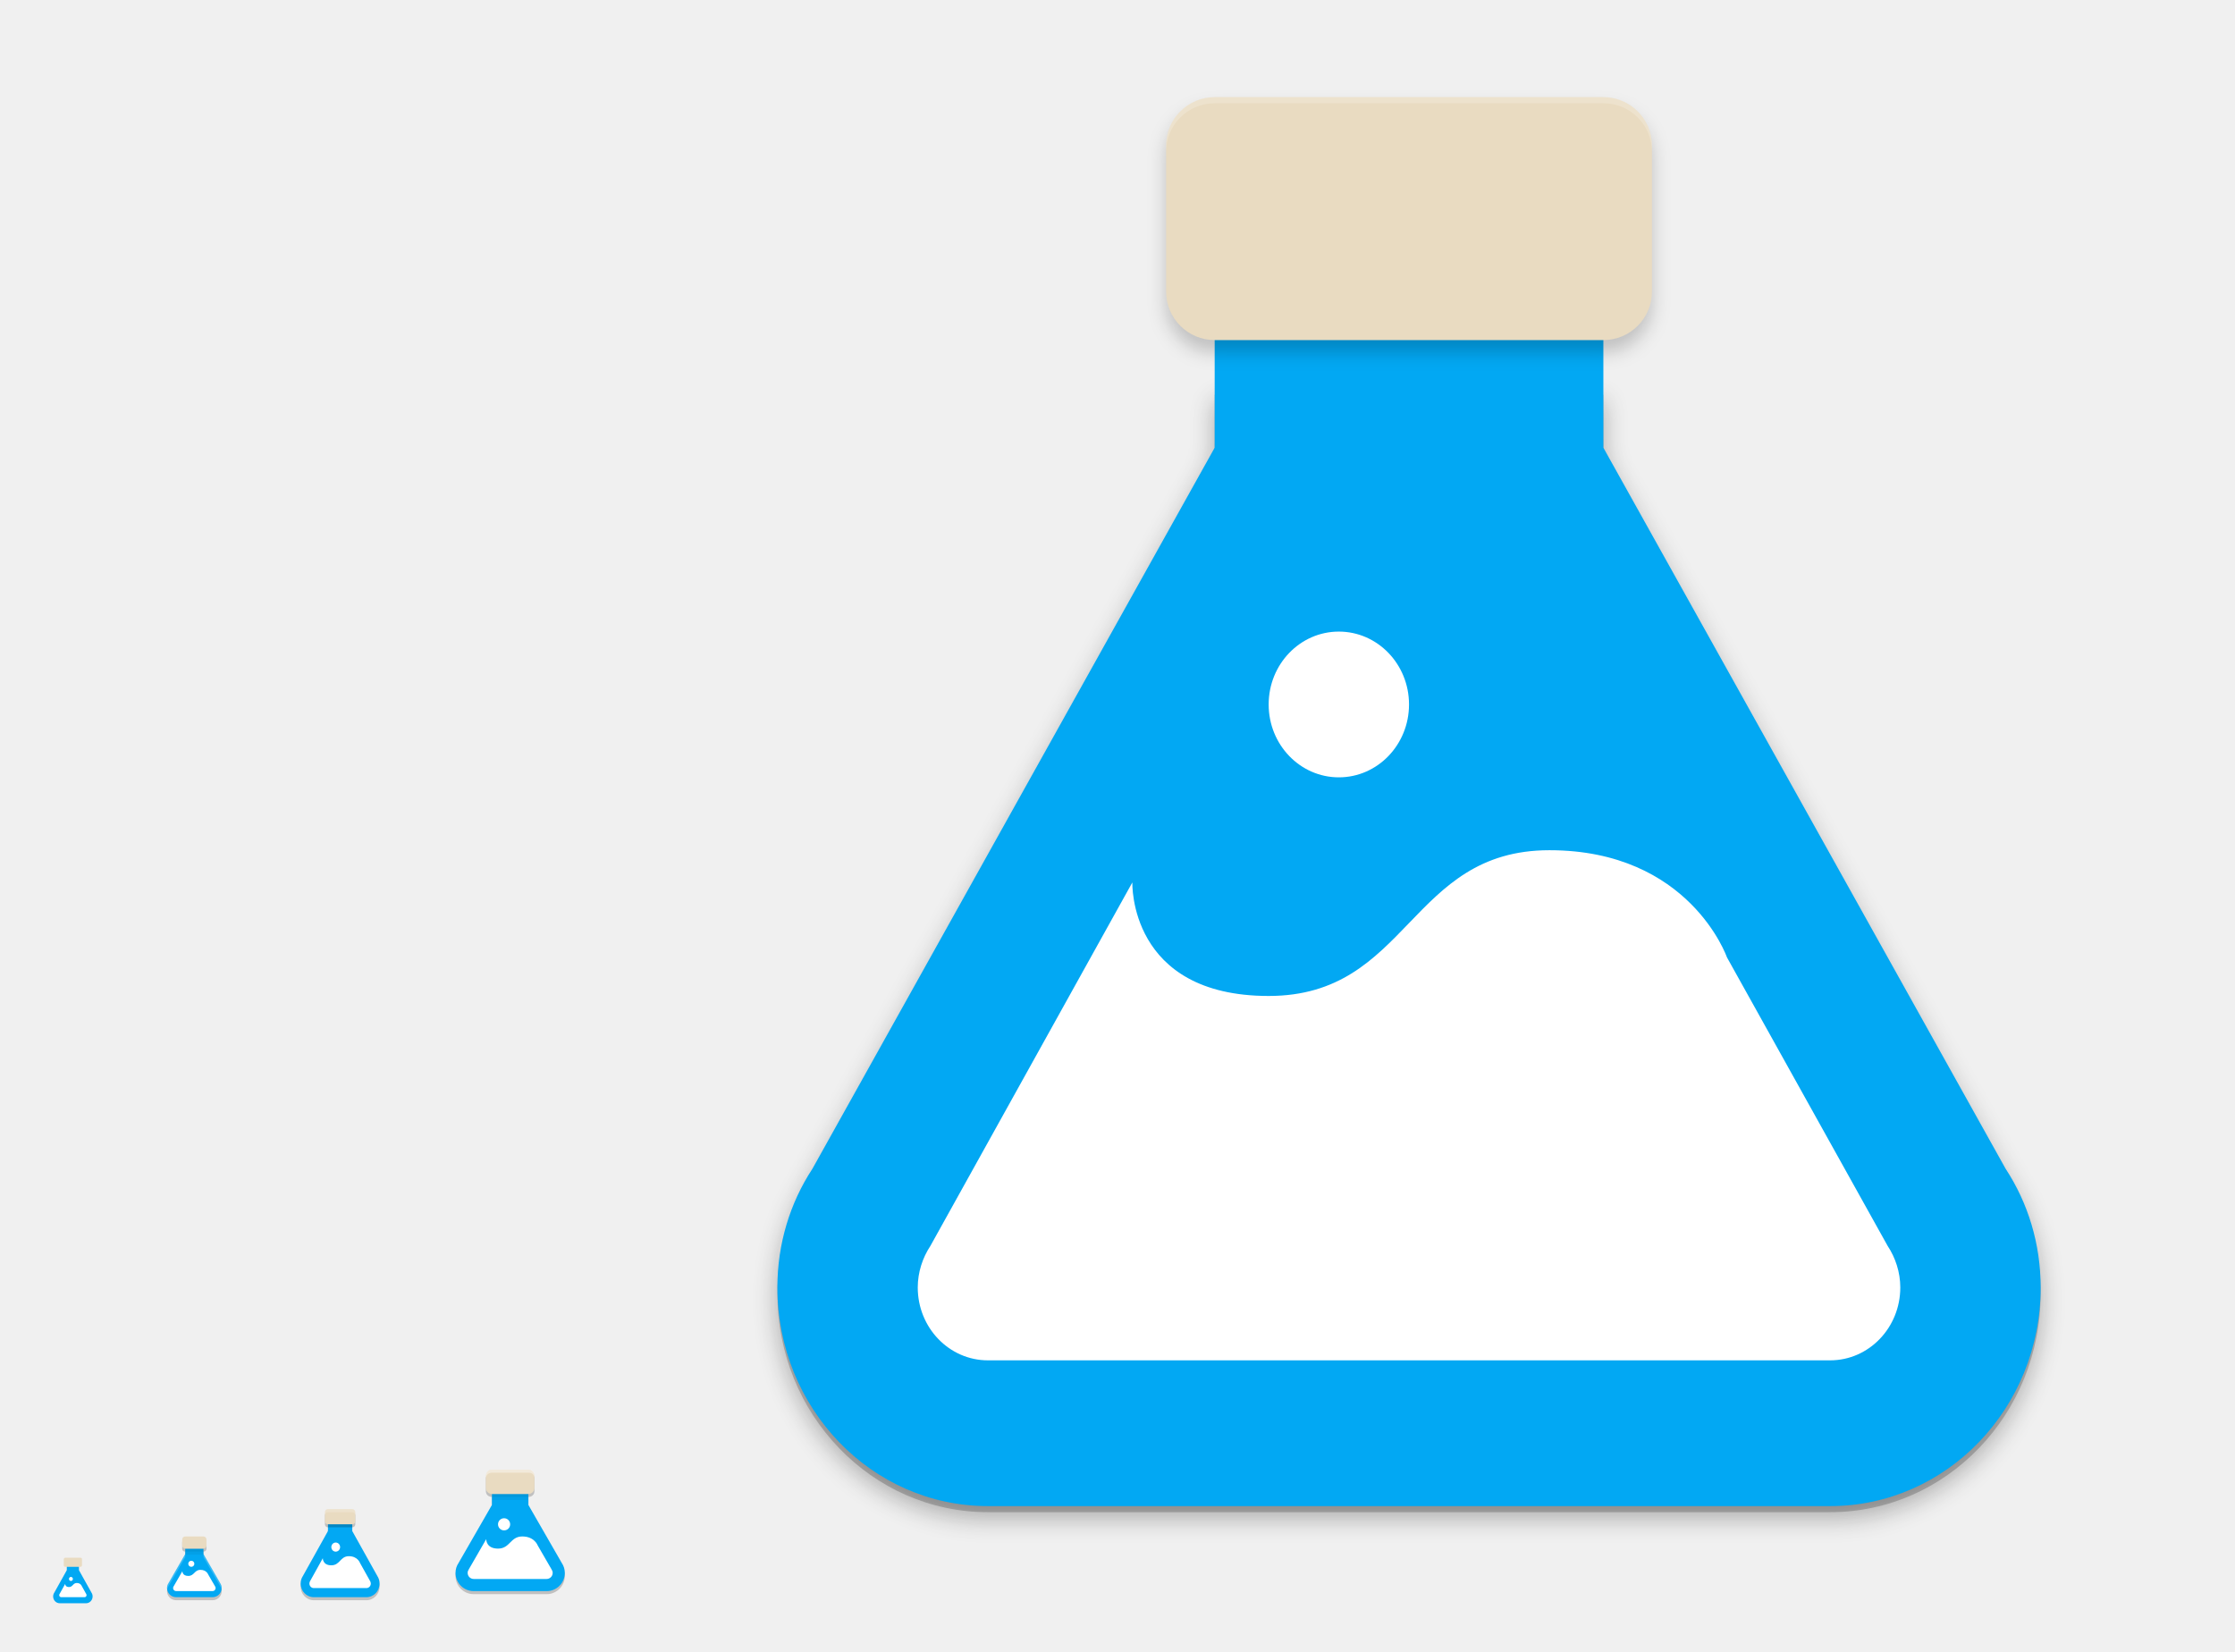
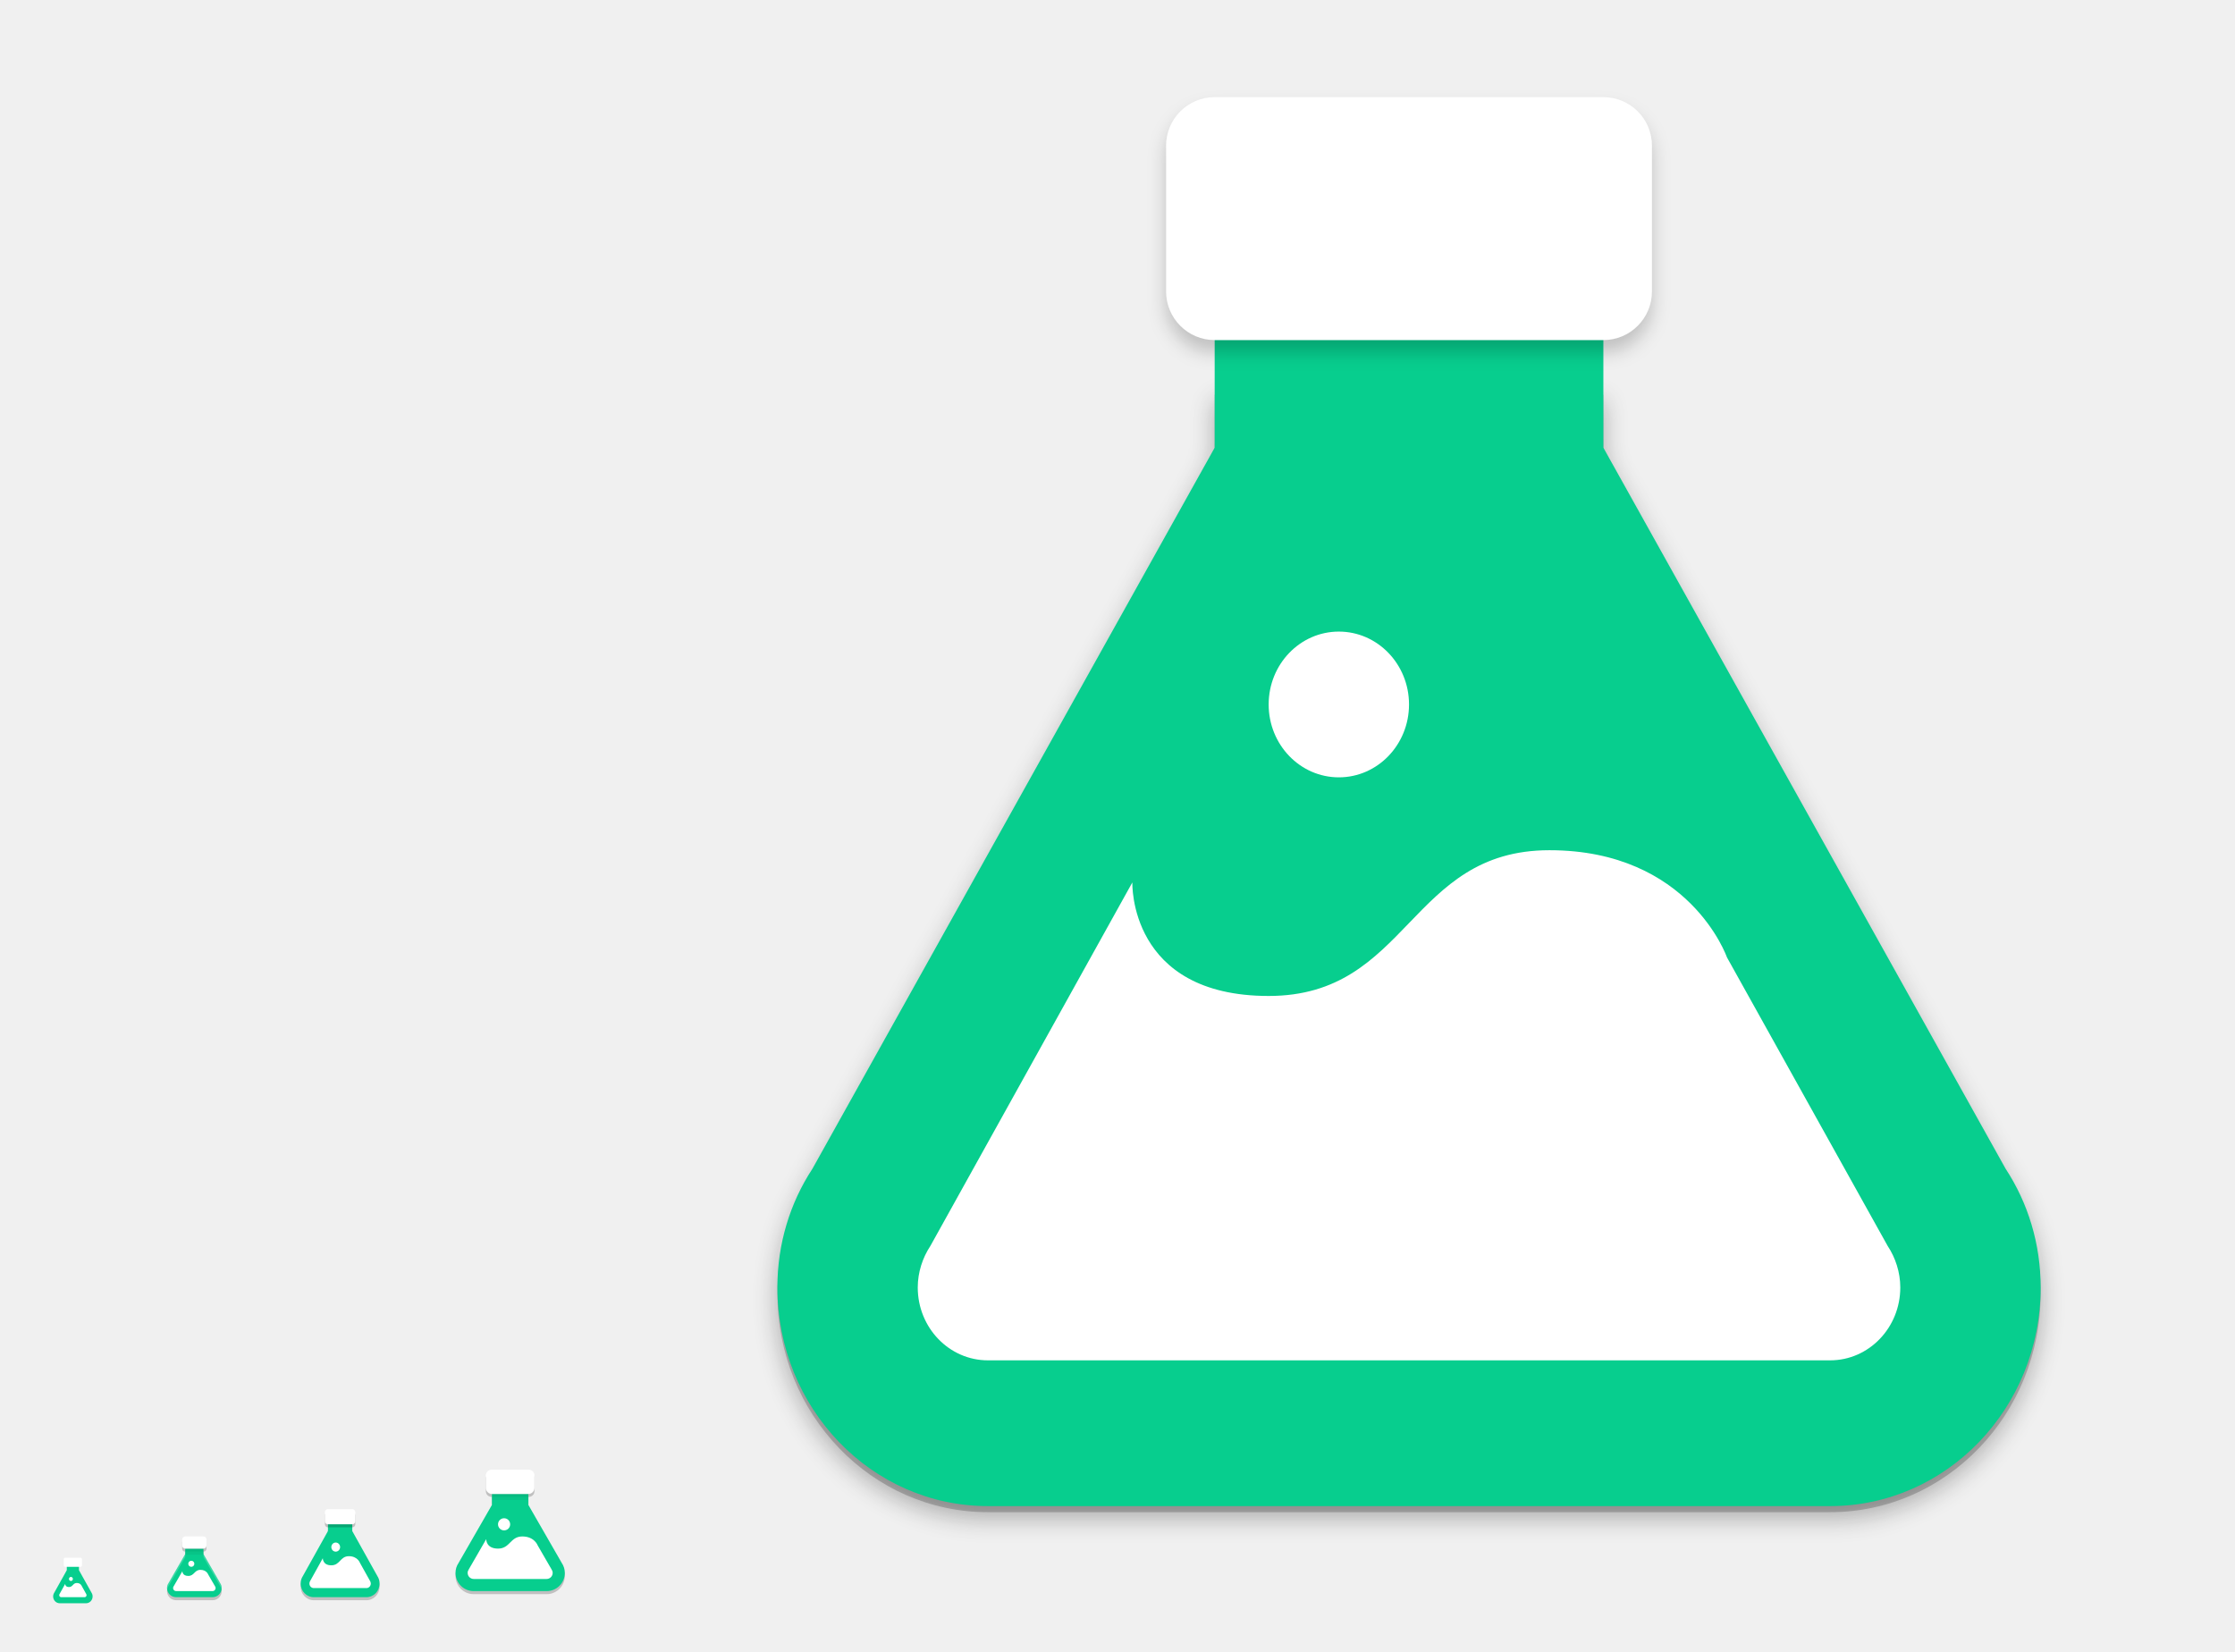
<svg xmlns="http://www.w3.org/2000/svg" width="736" height="544" id="svg11300" version="1.0" style="display:inline;enable-background:new">
  <defs id="defs3">
    <filter style="color-interpolation-filters:sRGB" id="filter4239" x="-0.023" width="1.045" y="-0.026" height="1.051">
      <feGaussianBlur stdDeviation="3.92" id="feGaussianBlur4241" />
    </filter>
    <filter style="color-interpolation-filters:sRGB" id="filter4257" x="-0.045" width="1.09" y="-0.09" height="1.18">
      <feGaussianBlur stdDeviation="3" id="feGaussianBlur4259" />
    </filter>
  </defs>
  <g style="display:inline" id="layer1" transform="translate(0,244)">
    <g style="display:none" id="layer7">
      <text y="337.745" xml:space="preserve" x="15.007" style="font-style:normal;font-variant:normal;font-weight:normal;font-stretch:normal;font-size:18px;font-family:'DejaVu Sans';-inkscape-font-specification:'DejaVu Sans';display:inline;fill:#000000;fill-opacity:1;stroke:none;enable-background:new" id="context">
        <tspan style="font-style:normal;font-variant:normal;font-weight:normal;font-stretch:normal;font-family:'DejaVu Sans';-inkscape-font-specification:'DejaVu Sans'" y="337.745" x="15.007" id="tspan3933">categories</tspan>
      </text>
      <text y="337.745" xml:space="preserve" x="142.488" style="font-style:normal;font-variant:normal;font-weight:bold;font-stretch:normal;font-size:18px;line-height:125%;font-family:'DejaVu Sans';-inkscape-font-specification:'DejaVu Sans Bold';text-align:start;writing-mode:lr-tb;text-anchor:start;display:inline;fill:#000000;fill-opacity:1;stroke:none;enable-background:new" id="icon-name">
        <tspan style="font-style:normal;font-variant:normal;font-weight:bold;font-stretch:normal;font-size:18px;font-family:'DejaVu Sans';-inkscape-font-specification:'DejaVu Sans Bold'" y="337.745" x="142.488" id="tspan3937">applications-science</tspan>
      </text>
      <rect style="display:inline;overflow:visible;visibility:visible;fill:#d3d7cf;fill-opacity:1;fill-rule:nonzero;stroke:none;stroke-width:2;marker:none;enable-background:accumulate" id="rect16x16" width="16" height="16" x="-32" y="268" transform="scale(-1,1)" />
      <rect style="display:inline;overflow:visible;visibility:visible;fill:#d3d7cf;fill-opacity:1;fill-rule:nonzero;stroke:none;stroke-width:2;marker:none;enable-background:accumulate" id="rect24x24" width="24" height="24" x="-76" y="260" transform="scale(-1,1)" />
      <rect style="display:inline;overflow:visible;visibility:visible;fill:#d3d7cf;fill-opacity:1;fill-rule:nonzero;stroke:none;stroke-width:2;marker:none;enable-background:accumulate" id="rect32x32" width="32" height="32" x="-128" y="252" transform="scale(-1,1)" />
      <rect y="236" x="-192" height="48" width="48" id="rect48x48" style="display:inline;overflow:visible;visibility:visible;fill:#d3d7cf;fill-opacity:1;fill-rule:nonzero;stroke:none;stroke-width:2;marker:none;enable-background:accumulate" transform="scale(-1,1)" />
      <rect style="display:inline;overflow:visible;visibility:visible;fill:#d3d7cf;fill-opacity:1;fill-rule:nonzero;stroke:none;stroke-width:2;marker:none;enable-background:accumulate" id="rect3951" width="512" height="512" x="-720" y="-228" transform="scale(-1,1)" />
    </g>
    <g id="layer6" style="display:inline">
      <path id="path4243" d="m 400,-112 0,19.437 -132.444,237.438 C 260.16,156.155 256,169.6 256,184 c 0,39.764 31.042,72 69.333,72 l 277.333,0 C 640.958,256 672,223.764 672,184 c 0,-14.4 -4.16,-27.845 -11.556,-39.125 L 528,-92.563 528,-112 Z" style="display:inline;opacity:0.1;fill:#000000;fill-opacity:1;filter:url(#filter4239);enable-background:new" />
      <path style="display:inline;opacity:0.2;fill:#000000;fill-opacity:1;filter:url(#filter4239);enable-background:new" d="m 400,-112 0,19.437 -132.444,237.438 C 260.16,156.155 256,169.6 256,184 c 0,39.764 31.042,72 69.333,72 l 277.333,0 C 640.958,256 672,223.764 672,184 c 0,-14.4 -4.16,-27.845 -11.556,-39.125 L 528,-92.563 528,-112 Z" id="path4237" />
      <path d="m 156,281 c -3.314,0 -6,-2.686 -6,-6 0,-1.2 0.36,-2.32 1,-3.26 l 11,-19.12 0,-3.62 c 0,0 -2,0 -2,-2 l 0,-4 c 0,-2 2,-2 2,-2 l 12,0 c 2.209,0 2,2 2,2 l 0,4 c 0,2 -2,2 -2,2 l 0,3.62 11,19.12 c 0.64,0.94 1,2.06 1,3.26 0,3.314 -2.686,6 -6,6 l -24,0" id="path4182" style="display:inline;fill:#000000;fill-opacity:1;enable-background:new;opacity:0.2" />
      <path style="display:inline;fill:#000000;fill-opacity:1;enable-background:new;opacity:0.2" id="path4162" d="m 58,283 c -1.657,0 -3,-1.343 -3,-3 0,-0.6 0.18,-1.16 0.5,-1.63 L 61,268.81 61,267 c 0,0 -1,0 -1,-1 l 0,-2 c 0,-1 1,-1 1,-1 l 6,0 c 1.105,0 1,1 1,1 l 0,2 c 0,1 -1,1 -1,1 l 0,1.81 5.5,9.56 c 0.32,0.47 0.5,1.03 0.5,1.63 0,1.657 -1.343,3 -3,3 l -12,0" />
-       <path style="display:inline;fill:#02a8f3;fill-opacity:1;enable-background:new" d="M 61 510 L 61 511.811 L 55.5 521.369 C 55.18 521.839 55 522.4 55 523 C 55 524.657 56.343 526 58 526 L 70 526 C 71.657 526 73 524.657 73 523 C 73 522.4 72.82 521.839 72.5 521.369 L 67 511.811 L 67 510 L 61 510 z " transform="translate(0,-244)" id="path4" />
+       <path style="display:inline;fill:#07ce8e;fill-opacity:1;enable-background:new" d="M 61 510 L 61 511.811 L 55.5 521.369 C 55.18 521.839 55 522.4 55 523 C 55 524.657 56.343 526 58 526 L 70 526 C 71.657 526 73 524.657 73 523 C 73 522.4 72.82 521.839 72.5 521.369 L 67 511.811 L 67 510 L 61 510 z " transform="translate(0,-244)" id="path4" />
      <path style="display:inline;fill:#ffffff;fill-opacity:1;enable-background:new" d="m 57,279 c 0,0.552 0.448,1 1,1 l 12,0 c 0.552,0 1,-0.448 1,-1 0,-0.21 -0.07,-0.41 -0.18,-0.57 l -2.29,-3.96 c 0,0 -0.53,-1.47 -2.53,-1.47 -2,0 -2,2 -4,2 -2,0 -1.942,-1.558 -1.942,-1.558 L 57.18,278.43 C 57.07,278.59 57,278.79 57,279 m 6,-9 c -0.552,0 -1,0.448 -1,1 0,0.552 0.448,1 1,1 0.552,0 1,-0.448 1,-1 0,-0.552 -0.448,-1 -1,-1 z" id="path4155" />
      <path style="display:inline;enable-background:new;fill:#ffffff;fill-opacity:1;opacity:0.2" d="M 61 506 C 61 506 60 506 60 507 L 60 508 C 60 507 61 507 61 507 L 67 507 C 67.828 507 67.978 507.562 68 507.844 L 68 507 C 68 507 68.105 506 67 506 L 61 506 z M 61 511.811 L 55.5 521.369 C 55.18 521.839 55 522.4 55 523 C 55 523.168 55.022 523.33 55.049 523.49 C 55.121 523.084 55.273 522.703 55.5 522.369 L 61 512.811 L 61 511.811 z M 67 511.811 L 67 512.811 L 72.5 522.369 C 72.727 522.703 72.879 523.084 72.951 523.49 C 72.978 523.33 73 523.168 73 523 C 73 522.4 72.82 521.839 72.5 521.369 L 67 511.811 z " id="path4157" transform="translate(0,-244)" />
-       <path style="display:inline;fill:#02a8f3;fill-opacity:1;enable-background:new" d="M 162 492 L 162 495.619 L 151 514.74 C 150.36 515.68 150 516.8 150 518 C 150 521.314 152.686 524 156 524 L 180 524 C 183.314 524 186 521.314 186 518 C 186 516.8 185.64 515.68 185 514.74 L 174 495.619 L 174 492 L 162 492 z " transform="translate(0,-244)" id="path4176" />
+       <path style="display:inline;fill:#07ce8e;fill-opacity:1;enable-background:new" d="M 162 492 L 162 495.619 L 151 514.74 C 150.36 515.68 150 516.8 150 518 C 150 521.314 152.686 524 156 524 L 180 524 C 183.314 524 186 521.314 186 518 C 186 516.8 185.64 515.68 185 514.74 L 174 495.619 L 174 492 L 162 492 z " transform="translate(0,-244)" id="path4176" />
      <path id="path4178" d="m 154,274 c 0,1.105 0.895,2 2,2 l 24,0 c 1.105,0 2,-0.895 2,-2 0,-0.42 -0.14,-0.82 -0.36,-1.14 l -4.58,-7.92 c 0,0 -1.06,-2.94 -5.06,-2.94 -4,0 -4,4 -8,4 -4,0 -3.884,-3.116 -3.884,-3.116 L 154.36,272.86 c -0.22,0.32 -0.36,0.72 -0.36,1.14 m 12,-18 c -1.105,0 -2,0.895 -2,2 0,1.105 0.895,2 2,2 1.105,0 2,-0.895 2,-2 0,-1.105 -0.895,-2 -2,-2 z" style="display:inline;fill:#ffffff;fill-opacity:1;enable-background:new" />
      <rect y="249" x="162" height="1" width="12" id="rect4193" style="opacity:0.05;fill:#000000;fill-opacity:1;stroke:none;stroke-width:1;stroke-linecap:round;stroke-linejoin:round;stroke-miterlimit:4;stroke-dasharray:none;stroke-opacity:1" />
      <rect style="opacity:0.1;fill:#000000;fill-opacity:1;stroke:none;stroke-width:1;stroke-linecap:round;stroke-linejoin:round;stroke-miterlimit:4;stroke-dasharray:none;stroke-opacity:1" id="rect4191" width="12" height="1" x="162" y="248" />
-       <rect style="opacity:1;fill:#e9dbc1;fill-opacity:1;stroke:none;stroke-width:1;stroke-linecap:round;stroke-linejoin:round;stroke-miterlimit:4;stroke-dasharray:none;stroke-opacity:1" id="rect4195" width="16" height="8" x="160" y="240" ry="2" />
+       <rect style="opacity:1;fill:#ffffff;fill-opacity:1;stroke:none;stroke-width:1;stroke-linecap:round;stroke-linejoin:round;stroke-miterlimit:4;stroke-dasharray:none;stroke-opacity:1" id="rect4195" width="16" height="8" x="160" y="240" ry="2" />
      <path style="display:inline;opacity:0.4;fill:#ffffff;fill-opacity:1;enable-background:new" d="m 162,484 c 0,0 -2,0 -2,2 l 0,1 c 0,-2 2,-2 2,-2 l 12,0 c 2.209,0 2,2 2,2 l 0,-1 c 0,0 0.209,-2 -2,-2 z" transform="translate(0,-244)" id="path4184" />
      <rect style="opacity:0.05;fill:#000000;fill-opacity:1;stroke:none;stroke-width:1;stroke-linecap:round;stroke-linejoin:round;stroke-miterlimit:4;stroke-dasharray:none;stroke-opacity:1" id="rect4214" width="6" height="1" x="61" y="267" />
      <rect y="266" x="61" height="1" width="6" id="rect4216" style="opacity:0.1;fill:#000000;fill-opacity:1;stroke:none;stroke-width:1;stroke-linecap:round;stroke-linejoin:round;stroke-miterlimit:4;stroke-dasharray:none;stroke-opacity:1" />
-       <rect ry="1" y="262" x="60" height="4" width="8" id="rect4218" style="opacity:1;fill:#e9dbc1;fill-opacity:1;stroke:none;stroke-width:1;stroke-linecap:round;stroke-linejoin:round;stroke-miterlimit:4;stroke-dasharray:none;stroke-opacity:1" />
+       <rect ry="1" y="262" x="60" height="4" width="8" id="rect4218" style="opacity:1;fill:#ffffff;fill-opacity:1;stroke:none;stroke-width:1;stroke-linecap:round;stroke-linejoin:round;stroke-miterlimit:4;stroke-dasharray:none;stroke-opacity:1" />
      <path style="display:inline;opacity:0.2;fill:#000000;fill-opacity:1;enable-background:new" d="m 108,260 0,1.215 -8.278,14.84 C 99.26,276.76 99,277.6 99,278.5 c 0,2.485 1.94,4.5 4.333,4.5 l 17.333,0 C 123.06,283 125,280.985 125,278.5 c 0,-0.9 -0.26,-1.74 -0.722,-2.445 L 116,261.215 116,260 Z" id="path4207" />
-       <path id="path4163" d="m 108,257 0,3.215 -8.278,14.84 C 99.26,275.76 99,276.6 99,277.5 c 0,2.485 1.94,4.5 4.333,4.5 l 17.333,0 C 123.06,282 125,279.985 125,277.5 c 0,-0.9 -0.26,-1.74 -0.722,-2.445 L 116,260.215 116,257 Z" style="display:inline;fill:#02a8f3;fill-opacity:1;enable-background:new" />
+       <path id="path4163" d="m 108,257 0,3.215 -8.278,14.84 C 99.26,275.76 99,276.6 99,277.5 c 0,2.485 1.94,4.5 4.333,4.5 l 17.333,0 C 123.06,282 125,279.985 125,277.5 c 0,-0.9 -0.26,-1.74 -0.722,-2.445 L 116,260.215 116,257 Z" style="display:inline;fill:#07ce8e;fill-opacity:1;enable-background:new" />
      <path style="display:inline;fill:#ffffff;fill-opacity:1;enable-background:new" d="m 101.889,277.5 c 0,0.828 0.647,1.5 1.444,1.5 l 17.333,0 c 0.798,0 1.444,-0.672 1.444,-1.5 0,-0.315 -0.101,-0.615 -0.26,-0.855 l -3.308,-5.94 c 0,0 -0.766,-2.205 -3.654,-2.205 -2.889,0 -2.889,3 -5.778,3 -2.889,0 -2.805,-2.337 -2.805,-2.337 l -4.157,7.482 c -0.159,0.24 -0.26,0.54 -0.26,0.855 m 8.667,-13.5 c -0.798,0 -1.444,0.672 -1.444,1.5 0,0.828 0.647,1.5 1.444,1.5 0.798,0 1.444,-0.672 1.444,-1.5 0,-0.828 -0.647,-1.5 -1.444,-1.5 z" id="path4165" />
      <rect style="opacity:0.2;fill:#000000;fill-opacity:1;stroke:none;stroke-width:1;stroke-linecap:round;stroke-linejoin:round;stroke-miterlimit:4;stroke-dasharray:none;stroke-opacity:1" id="rect4182" width="10" height="5" x="107" y="254" ry="1" />
-       <rect ry="1" y="253" x="107" height="5" width="10" id="rect4177" style="opacity:1;fill:#e9dbc1;fill-opacity:1;stroke:none;stroke-width:1;stroke-linecap:round;stroke-linejoin:round;stroke-miterlimit:4;stroke-dasharray:none;stroke-opacity:1" />
+       <rect ry="1" y="253" x="107" height="5" width="10" id="rect4177" style="opacity:1;fill:#ffffff;fill-opacity:1;stroke:none;stroke-width:1;stroke-linecap:round;stroke-linejoin:round;stroke-miterlimit:4;stroke-dasharray:none;stroke-opacity:1" />
      <path style="opacity:0.2;fill:#ffffff;fill-opacity:1;stroke:none;stroke-width:1;stroke-linecap:round;stroke-linejoin:round;stroke-miterlimit:4;stroke-dasharray:none;stroke-opacity:1" d="m 108,253 c -0.554,0 -1,0.446 -1,1 l 0,1 c 0,-0.554 0.446,-1 1,-1 l 8,0 c 0.554,0 1,0.446 1,1 l 0,-1 c 0,-0.554 -0.446,-1 -1,-1 z" id="rect4184" />
      <path id="path4219" d="m 400,-114 0,19.437 -132.444,237.438 C 260.16,154.155 256,167.6 256,182 c 0,39.764 31.042,72 69.333,72 l 277.333,0 C 640.958,254 672,221.764 672,182 c 0,-14.4 -4.16,-27.845 -11.556,-39.125 L 528,-94.563 528,-114 Z" style="display:inline;opacity:0.2;fill:#000000;fill-opacity:1;enable-background:new" />
-       <path style="display:inline;fill:#02a8f3;fill-opacity:1;enable-background:new" d="m 400,-148 0,51.437 -132.444,237.438 C 260.16,152.155 256,165.6 256,180 c 0,39.764 31.042,72 69.333,72 l 277.333,0 C 640.958,252 672,219.764 672,180 c 0,-14.4 -4.16,-27.845 -11.556,-39.125 L 528,-96.563 528,-148 Z" id="path4221" />
+       <path style="display:inline;fill:#07ce8e;fill-opacity:1;enable-background:new" d="m 400,-148 0,51.437 -132.444,237.438 C 260.16,152.155 256,165.6 256,180 c 0,39.764 31.042,72 69.333,72 l 277.333,0 C 640.958,252 672,219.764 672,180 c 0,-14.4 -4.16,-27.845 -11.556,-39.125 L 528,-96.563 528,-148 Z" id="path4221" />
      <path id="path4223" d="m 302.222,180 c 0,13.255 10.347,24 23.111,24 l 277.333,0 c 12.764,0 23.111,-10.745 23.111,-24 0,-5.04 -1.618,-9.84 -4.16,-13.68 L 568.693,71.28 c 0,0 -12.249,-35.28 -58.471,-35.28 C 464,36 464,84 417.778,84 371.556,84 372.892,46.603 372.892,46.603 L 306.382,166.32 c -2.542,3.84 -4.16,8.64 -4.16,13.68 M 440.889,-36 c -12.764,0 -23.111,10.745 -23.111,24 0,13.255 10.347,24 23.111,24 C 453.653,12 464,1.255 464,-12 c 0,-13.255 -10.347,-24 -23.111,-24 z" style="display:inline;fill:#ffffff;fill-opacity:1;enable-background:new" />
      <rect ry="16" y="-208" x="384" height="80" width="160" id="rect4255" style="opacity:0.2;fill:#000000;fill-opacity:1;stroke:none;stroke-width:1;stroke-linecap:round;stroke-linejoin:round;stroke-miterlimit:4;stroke-dasharray:none;stroke-opacity:1;filter:url(#filter4257)" />
-       <rect style="opacity:1;fill:#e9dbc1;fill-opacity:1;stroke:none;stroke-width:1;stroke-linecap:round;stroke-linejoin:round;stroke-miterlimit:4;stroke-dasharray:none;stroke-opacity:1" id="rect4227" width="160" height="80" x="384" y="-212" ry="16" />
+       <rect style="opacity:1;fill:#ffffff;fill-opacity:1;stroke:none;stroke-width:1;stroke-linecap:round;stroke-linejoin:round;stroke-miterlimit:4;stroke-dasharray:none;stroke-opacity:1" id="rect4227" width="160" height="80" x="384" y="-212" ry="16" />
      <path style="opacity:0.2;fill:#ffffff;fill-opacity:1;stroke:none;stroke-width:1;stroke-linecap:round;stroke-linejoin:round;stroke-miterlimit:4;stroke-dasharray:none;stroke-opacity:1" d="M 400 32 C 391.136 32 384 39.136 384 48 L 384 50 C 384 41.136 391.136 34 400 34 L 528 34 C 536.864 34 544 41.136 544 50 L 544 48 C 544 39.136 536.864 32 528 32 L 400 32 z " transform="translate(0,-244)" id="path4229" />
-       <path style="display:inline;fill:#02a8f3;fill-opacity:1;enable-background:new" d="m 22,271 0,2.107 -4.139,7.42 C 17.63,280.88 17.5,281.3 17.5,281.75 c 0,1.243 0.97,2.25 2.167,2.25 l 8.667,0 c 1.197,0 2.167,-1.007 2.167,-2.25 0,-0.45 -0.13,-0.87 -0.361,-1.223 L 26,273.107 26,271 Z" id="path4284" />
+       <path style="display:inline;fill:#07ce8e;fill-opacity:1;enable-background:new" d="m 22,271 0,2.107 -4.139,7.42 C 17.63,280.88 17.5,281.3 17.5,281.75 c 0,1.243 0.97,2.25 2.167,2.25 l 8.667,0 c 1.197,0 2.167,-1.007 2.167,-2.25 0,-0.45 -0.13,-0.87 -0.361,-1.223 L 26,273.107 26,271 Z" id="path4284" />
      <path id="path4286" d="M 19.5,281.332 C 19.5,281.701 19.788,282 20.143,282 l 7.714,0 c 0.355,0 0.643,-0.299 0.643,-0.668 0,-0.14 -0.045,-0.274 -0.116,-0.381 l -1.472,-2.644 c 0,0 -0.341,-0.981 -1.626,-0.981 -1.286,0 -1.286,1.335 -2.571,1.335 -1.286,0 -1.249,-1.04 -1.249,-1.04 l -1.85,3.33 C 19.545,281.059 19.5,281.192 19.5,281.332 m 3.857,-6.008 c -0.355,0 -0.643,0.299 -0.643,0.668 0,0.369 0.288,0.668 0.643,0.668 0.355,0 0.643,-0.299 0.643,-0.668 0,-0.369 -0.288,-0.668 -0.643,-0.668 z" style="display:inline;fill:#ffffff;fill-opacity:1;enable-background:new" />
-       <rect style="opacity:1;fill:#e9dbc1;fill-opacity:1;stroke:none;stroke-width:1;stroke-linecap:round;stroke-linejoin:round;stroke-miterlimit:4;stroke-dasharray:none;stroke-opacity:1" id="rect4288" width="6" height="3" x="21" y="269" ry="0.5" />
+       <rect style="opacity:1;fill:#ffffff;fill-opacity:1;stroke:none;stroke-width:1;stroke-linecap:round;stroke-linejoin:round;stroke-miterlimit:4;stroke-dasharray:none;stroke-opacity:1" id="rect4288" width="6" height="3" x="21" y="269" ry="0.5" />
    </g>
  </g>
</svg>
